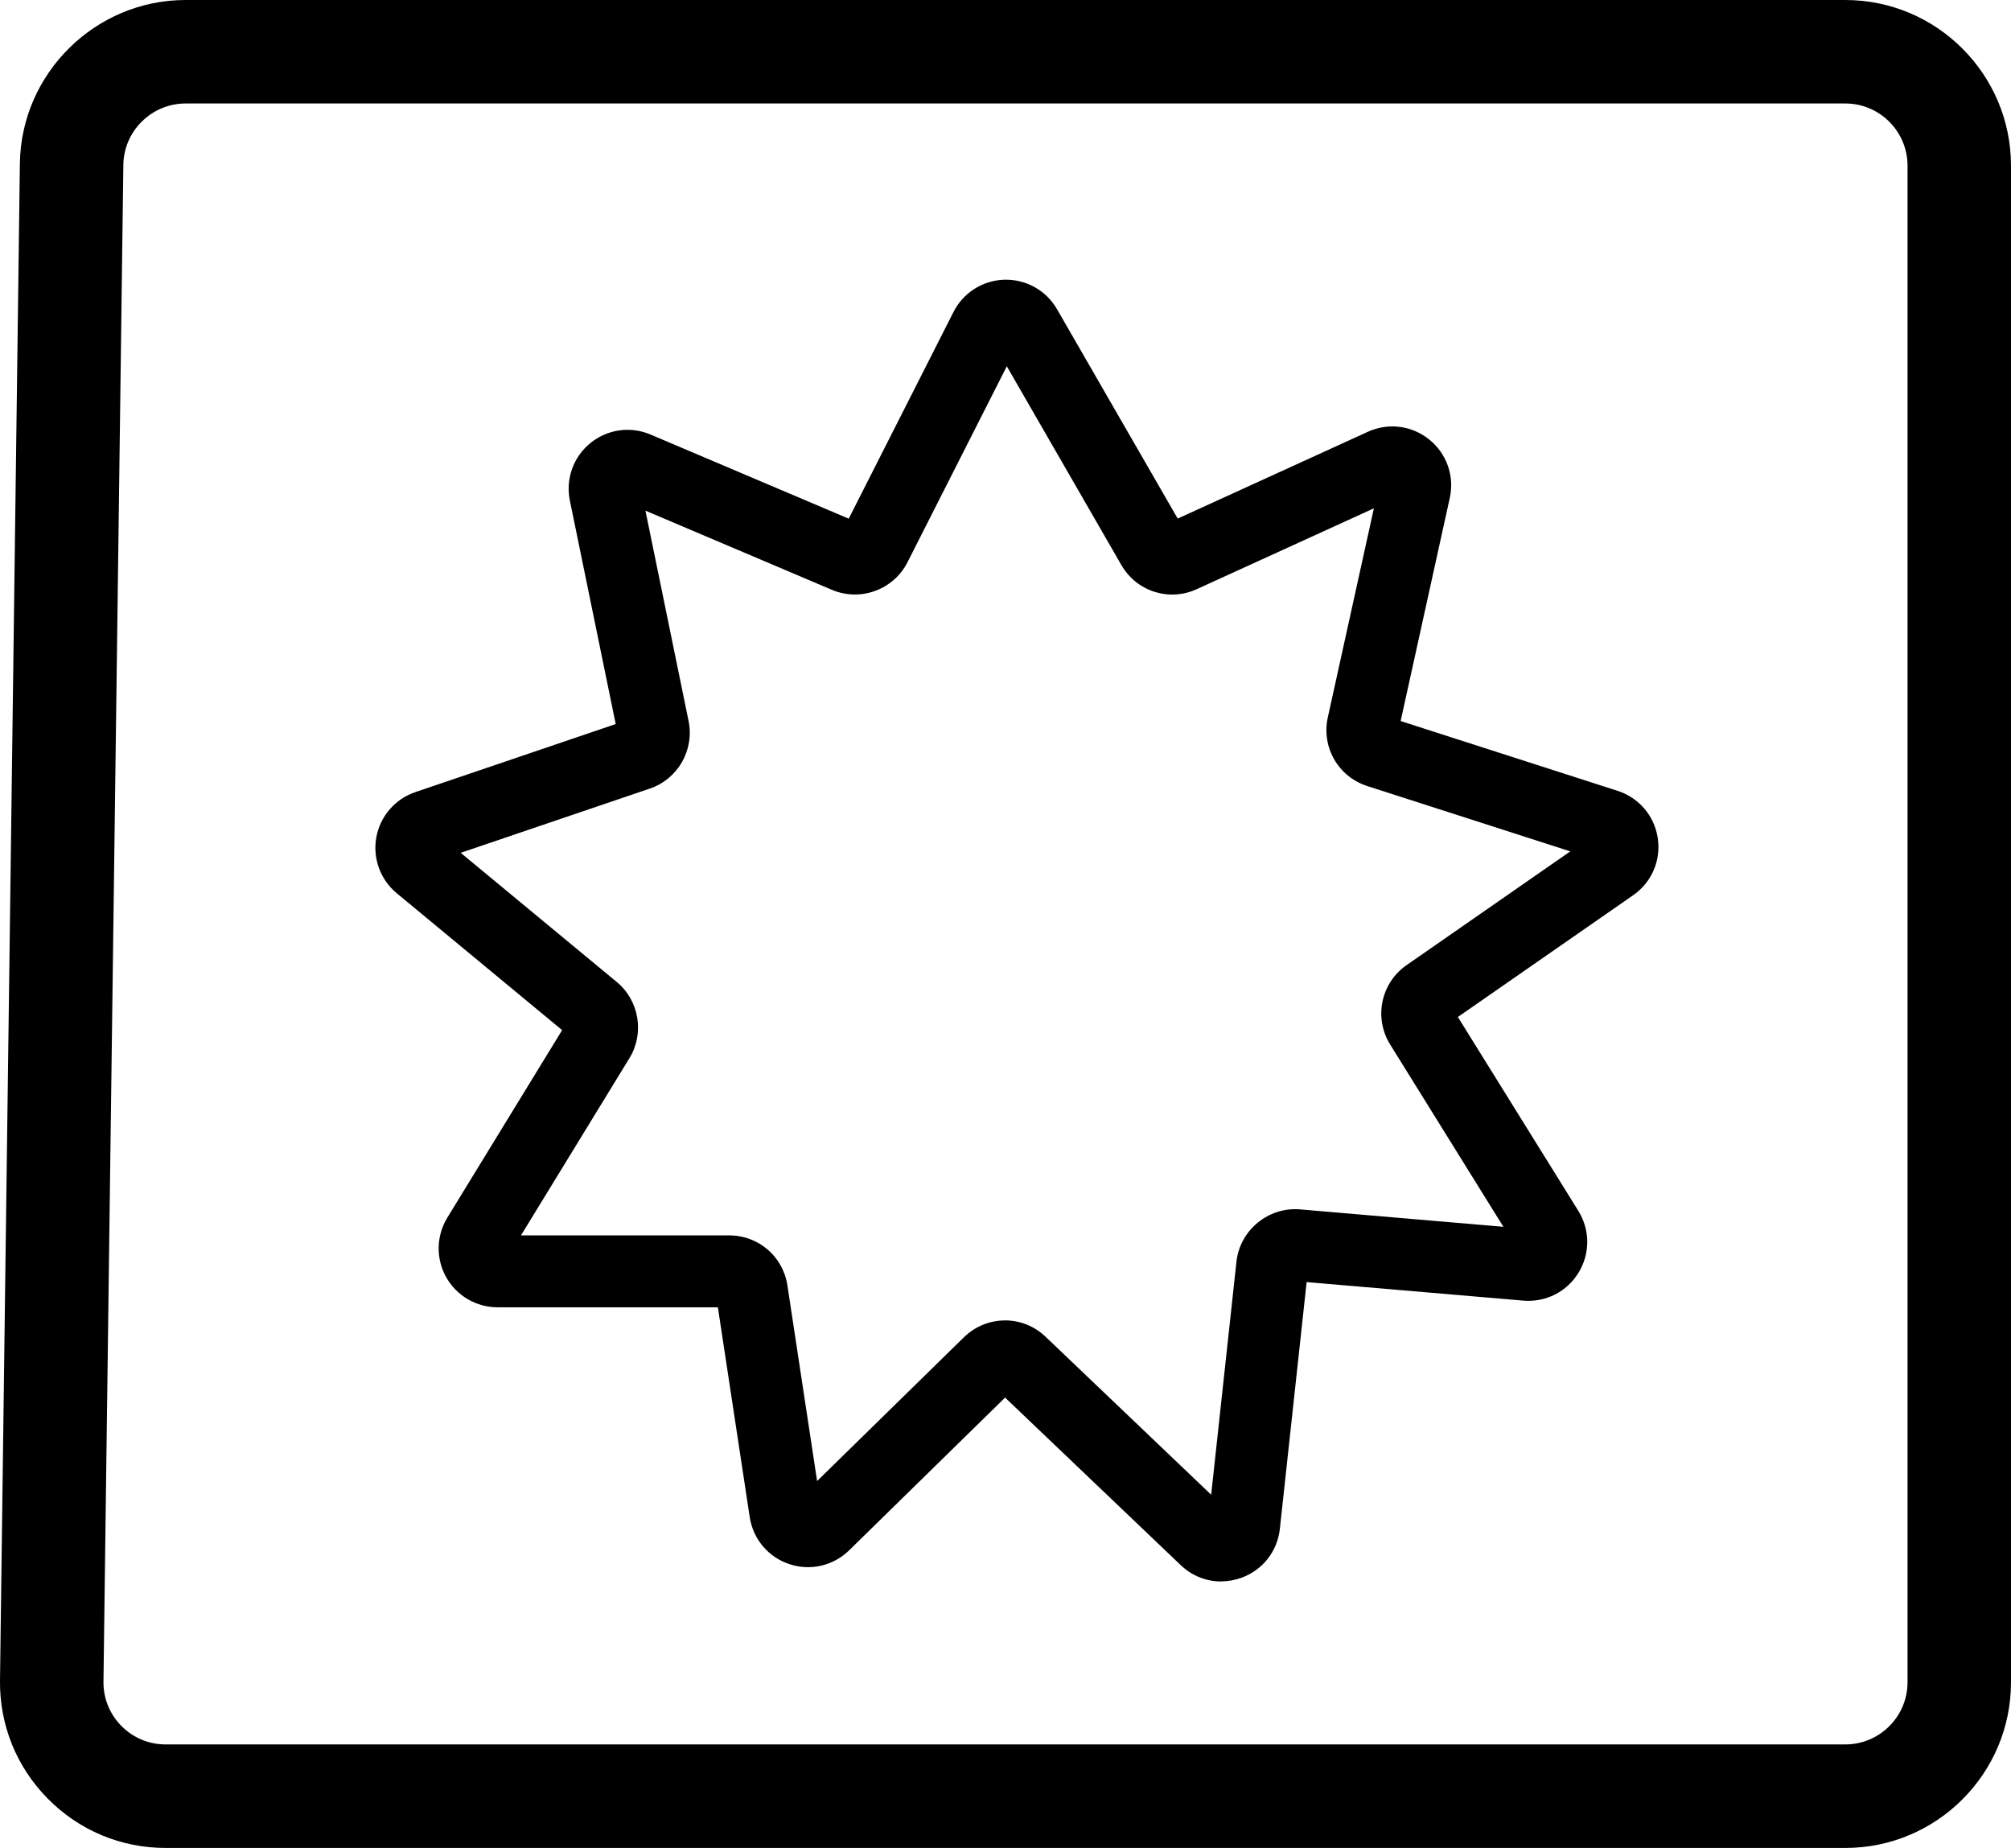
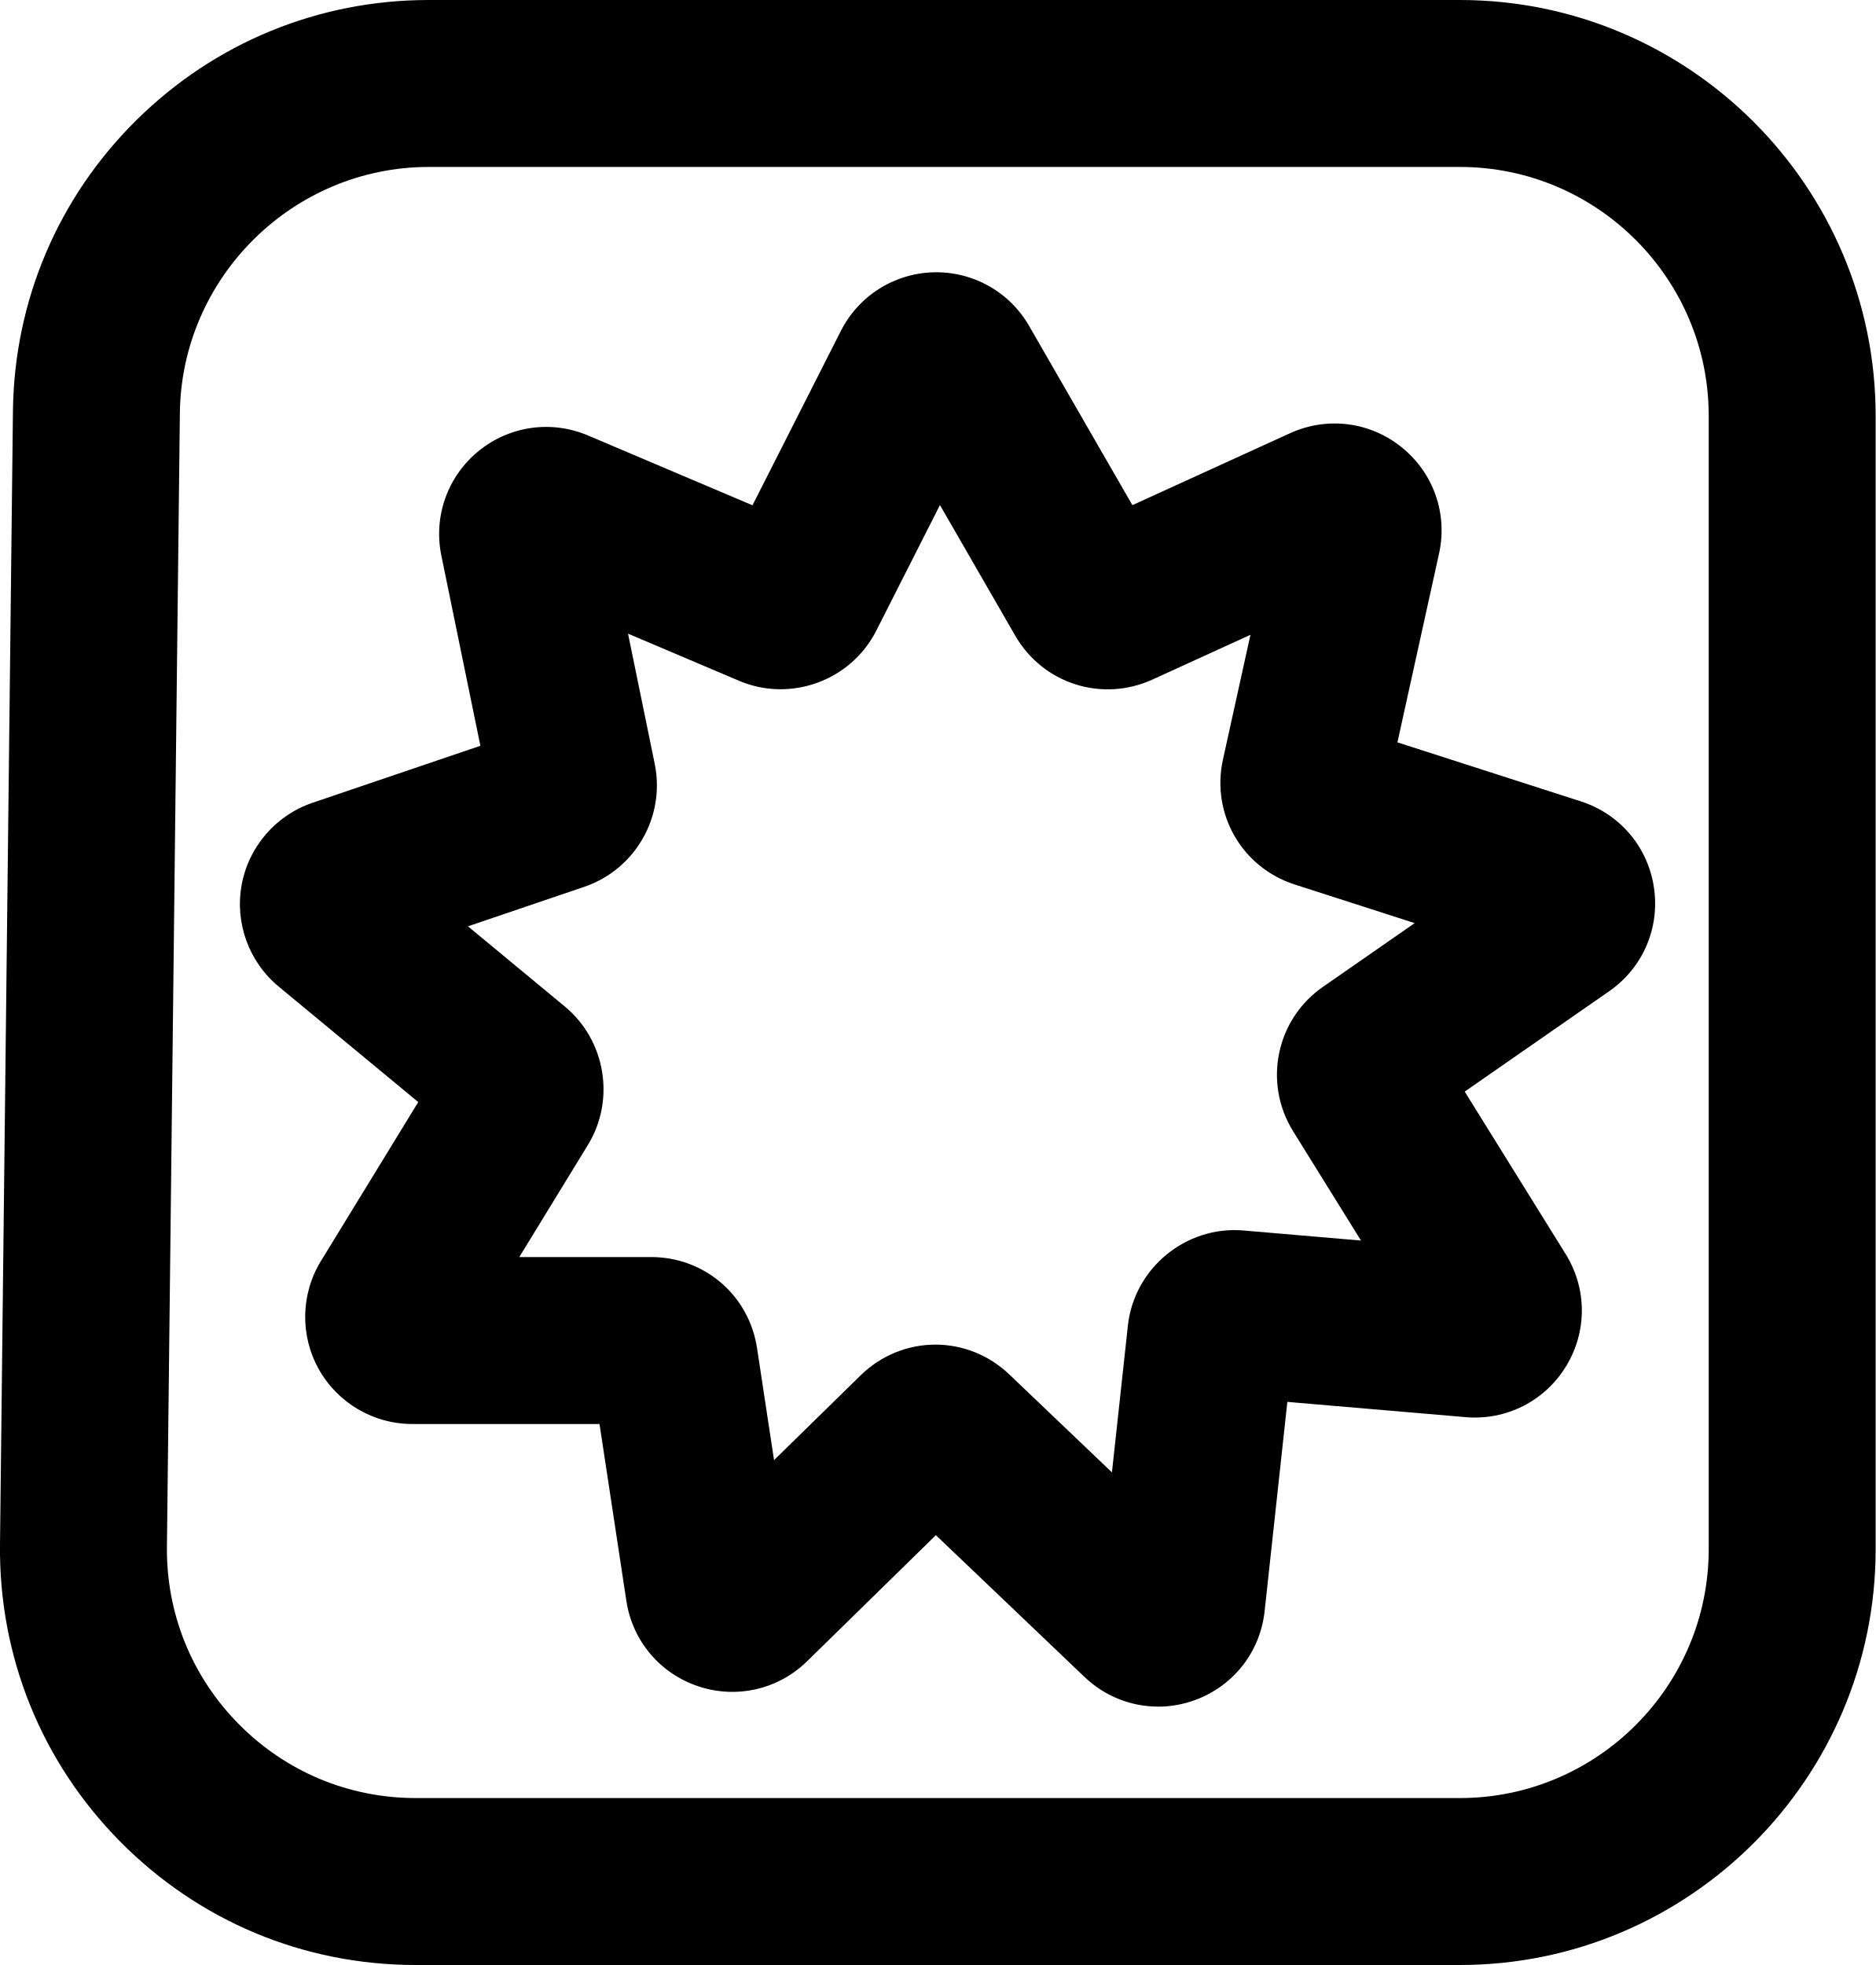
- <svg xmlns="http://www.w3.org/2000/svg" id="a" data-name="Layer 2" width="447.04" height="410.73" viewBox="0 0 447.04 410.73">
-   <path d="M410.22,410.73H36.83c-9.93,0-19.24-3.89-26.21-10.96C3.64,392.71-.13,383.35,0,373.42L4.42,36.34C4.68,16.3,21.2,0,41.24,0h368.97c20.31,0,36.83,16.52,36.83,36.83v337.08c0,20.31-16.52,36.82-36.83,36.82ZM41.24,23c-7.52,0-13.73,6.12-13.82,13.64l-4.42,337.08c-.05,3.73,1.37,7.24,3.98,9.89,2.62,2.65,6.11,4.11,9.84,4.11h373.39c7.62,0,13.83-6.2,13.83-13.82V36.83c0-7.62-6.2-13.83-13.83-13.83H41.24Z" fill="black" />
-   <path d="M271.47,351.5c-3.3,0-6.51-1.25-9-3.63l-39.04-37.24-34.67,33.95c-3.53,3.45-8.63,4.63-13.31,3.06-4.68-1.57-8.05-5.57-8.79-10.45l-7.08-46.63h-48.98c-4.73,0-9.1-2.56-11.42-6.69-2.31-4.13-2.21-9.2.26-13.23l25.52-41.68-36.77-30.43c-3.65-3.02-5.38-7.79-4.53-12.45s4.18-8.5,8.66-10.02l44.55-15.13-10.19-49.67c-.98-4.78.76-9.67,4.53-12.76,3.78-3.09,8.91-3.83,13.4-1.92l44.06,18.7,23.29-45.94c2.17-4.29,6.51-7.04,11.32-7.17,4.82-.12,9.29,2.38,11.69,6.55l26.83,46.54,42.27-19.29c4.54-2.07,9.78-1.41,13.66,1.73,3.88,3.14,5.63,8.12,4.55,12.99l-10.92,49.57,48.22,15.51c4.77,1.54,8.2,5.57,8.94,10.53.74,4.96-1.36,9.82-5.48,12.68l-38.96,27.06,26.78,43.09c2.63,4.23,2.64,9.5.04,13.75-2.6,4.25-7.3,6.62-12.27,6.2l-48.17-4.12-5.95,54.83c-.54,4.99-3.8,9.16-8.52,10.88-1.48.54-3.01.81-4.53.81ZM223.4,293.47c3.24,0,6.49,1.21,9.03,3.64l36.81,35.11,5.62-51.79c.76-7.01,7.1-12.22,14.12-11.63l45.22,3.87-25.17-40.51c-3.68-5.92-2.08-13.68,3.65-17.65l36.39-25.28-45.13-14.52c-6.46-2.08-10.23-8.65-8.77-15.27l10.24-46.46-39.37,17.97c-6.17,2.82-13.38.51-16.77-5.37h0s-25.46-44.17-25.46-44.17l-22.08,43.56c-3.1,6.12-10.47,8.81-16.79,6.13l-41.46-17.6,9.59,46.75c1.32,6.45-2.38,12.91-8.61,15.02l-42.05,14.28,34.7,28.71c4.98,4.12,6.2,11.4,2.82,16.92l-24.12,39.4h46.29c6.52,0,11.96,4.68,12.94,11.12l6.6,43.48,32.62-31.94c2.56-2.5,5.86-3.76,9.16-3.76Z" fill="black" />
+ <svg xmlns="http://www.w3.org/2000/svg" id="a" data-name="Layer 2" width="404.49" height="423.73" viewBox="0 0 404.49 423.73">
+   <path d="M314.83,423.73H89.67c-24.15,0-46.79-9.46-63.77-26.63C8.93,379.93-.27,357.18,0,333.04L2.79,88.65c.27-23.76,9.73-46.04,26.62-62.74C46.31,9.2,68.7,0,92.46,0h222.37c49.44,0,89.67,40.23,89.67,89.67v244.39c0,49.44-40.23,89.67-89.67,89.67ZM92.46,36c-29.26,0-53.33,23.8-53.67,53.06l-2.79,244.39c-.17,14.45,5.34,28.07,15.5,38.34s23.71,15.94,38.17,15.94h225.16c29.59,0,53.67-24.08,53.67-53.67V89.67c0-29.59-24.08-53.67-53.67-53.67H92.46Z" fill="black" />
+   <path d="M249.76,368.01c-5.81,0-11.49-2.21-15.88-6.4l-32.05-30.57-27.77,27.19c-6.22,6.09-15.22,8.16-23.48,5.4-8.26-2.76-14.2-9.82-15.5-18.43l-5.79-38.13h-40.39c-8.34,0-16.06-4.52-20.14-11.8-4.08-7.28-3.91-16.22.45-23.34l20.99-34.28-30.09-24.9c-6.44-5.33-9.5-13.75-7.99-21.96,1.51-8.22,7.37-14.99,15.28-17.68l36.2-12.29-8.42-41.02c-1.73-8.43,1.33-17.06,8-22.51,6.66-5.45,15.72-6.75,23.64-3.38l35.46,15.05,19.06-37.6c3.84-7.57,11.49-12.41,19.97-12.64,8.5-.22,16.39,4.2,20.62,11.55l22.28,38.66,34-15.51c8.01-3.65,17.25-2.49,24.1,3.05,6.85,5.54,9.93,14.32,8.03,22.92l-8.97,40.69,39.56,12.73c8.42,2.71,14.46,9.83,15.76,18.58,1.3,8.75-2.4,17.32-9.66,22.36l-31.15,21.64,21.76,35.02c4.64,7.47,4.67,16.76.07,24.25-4.59,7.49-12.9,11.68-21.65,10.93l-38.43-3.29-4.9,45.11c-.95,8.8-6.71,16.15-15.02,19.19-2.62.96-5.31,1.42-7.98,1.42ZM201.71,289.95c5.72,0,11.45,2.14,15.94,6.42l22.15,21.13,3.44-31.65c1.34-12.37,12.52-21.57,24.92-20.51l25.35,2.17-14.64-23.57c-6.49-10.45-3.67-24.13,6.44-31.14l19.78-13.74-25.88-8.33c-11.4-3.67-18.05-15.25-15.47-26.94l5.93-26.9-21.14,9.65c-10.89,4.97-23.61.9-29.59-9.47h0s-16.23-28.16-16.23-28.16l-13.73,27.08c-5.47,10.79-18.47,15.54-29.61,10.81l-23.93-10.16,5.76,28.09c2.33,11.37-4.2,22.77-15.19,26.5l-25.09,8.52,20.9,17.3c8.79,7.28,10.93,20.1,4.97,29.84l-14.8,24.18h28.44c11.5,0,21.1,8.25,22.83,19.62l3.67,24.17,18.67-18.28c4.51-4.41,10.33-6.63,16.15-6.63Z" fill="black" />
</svg>
